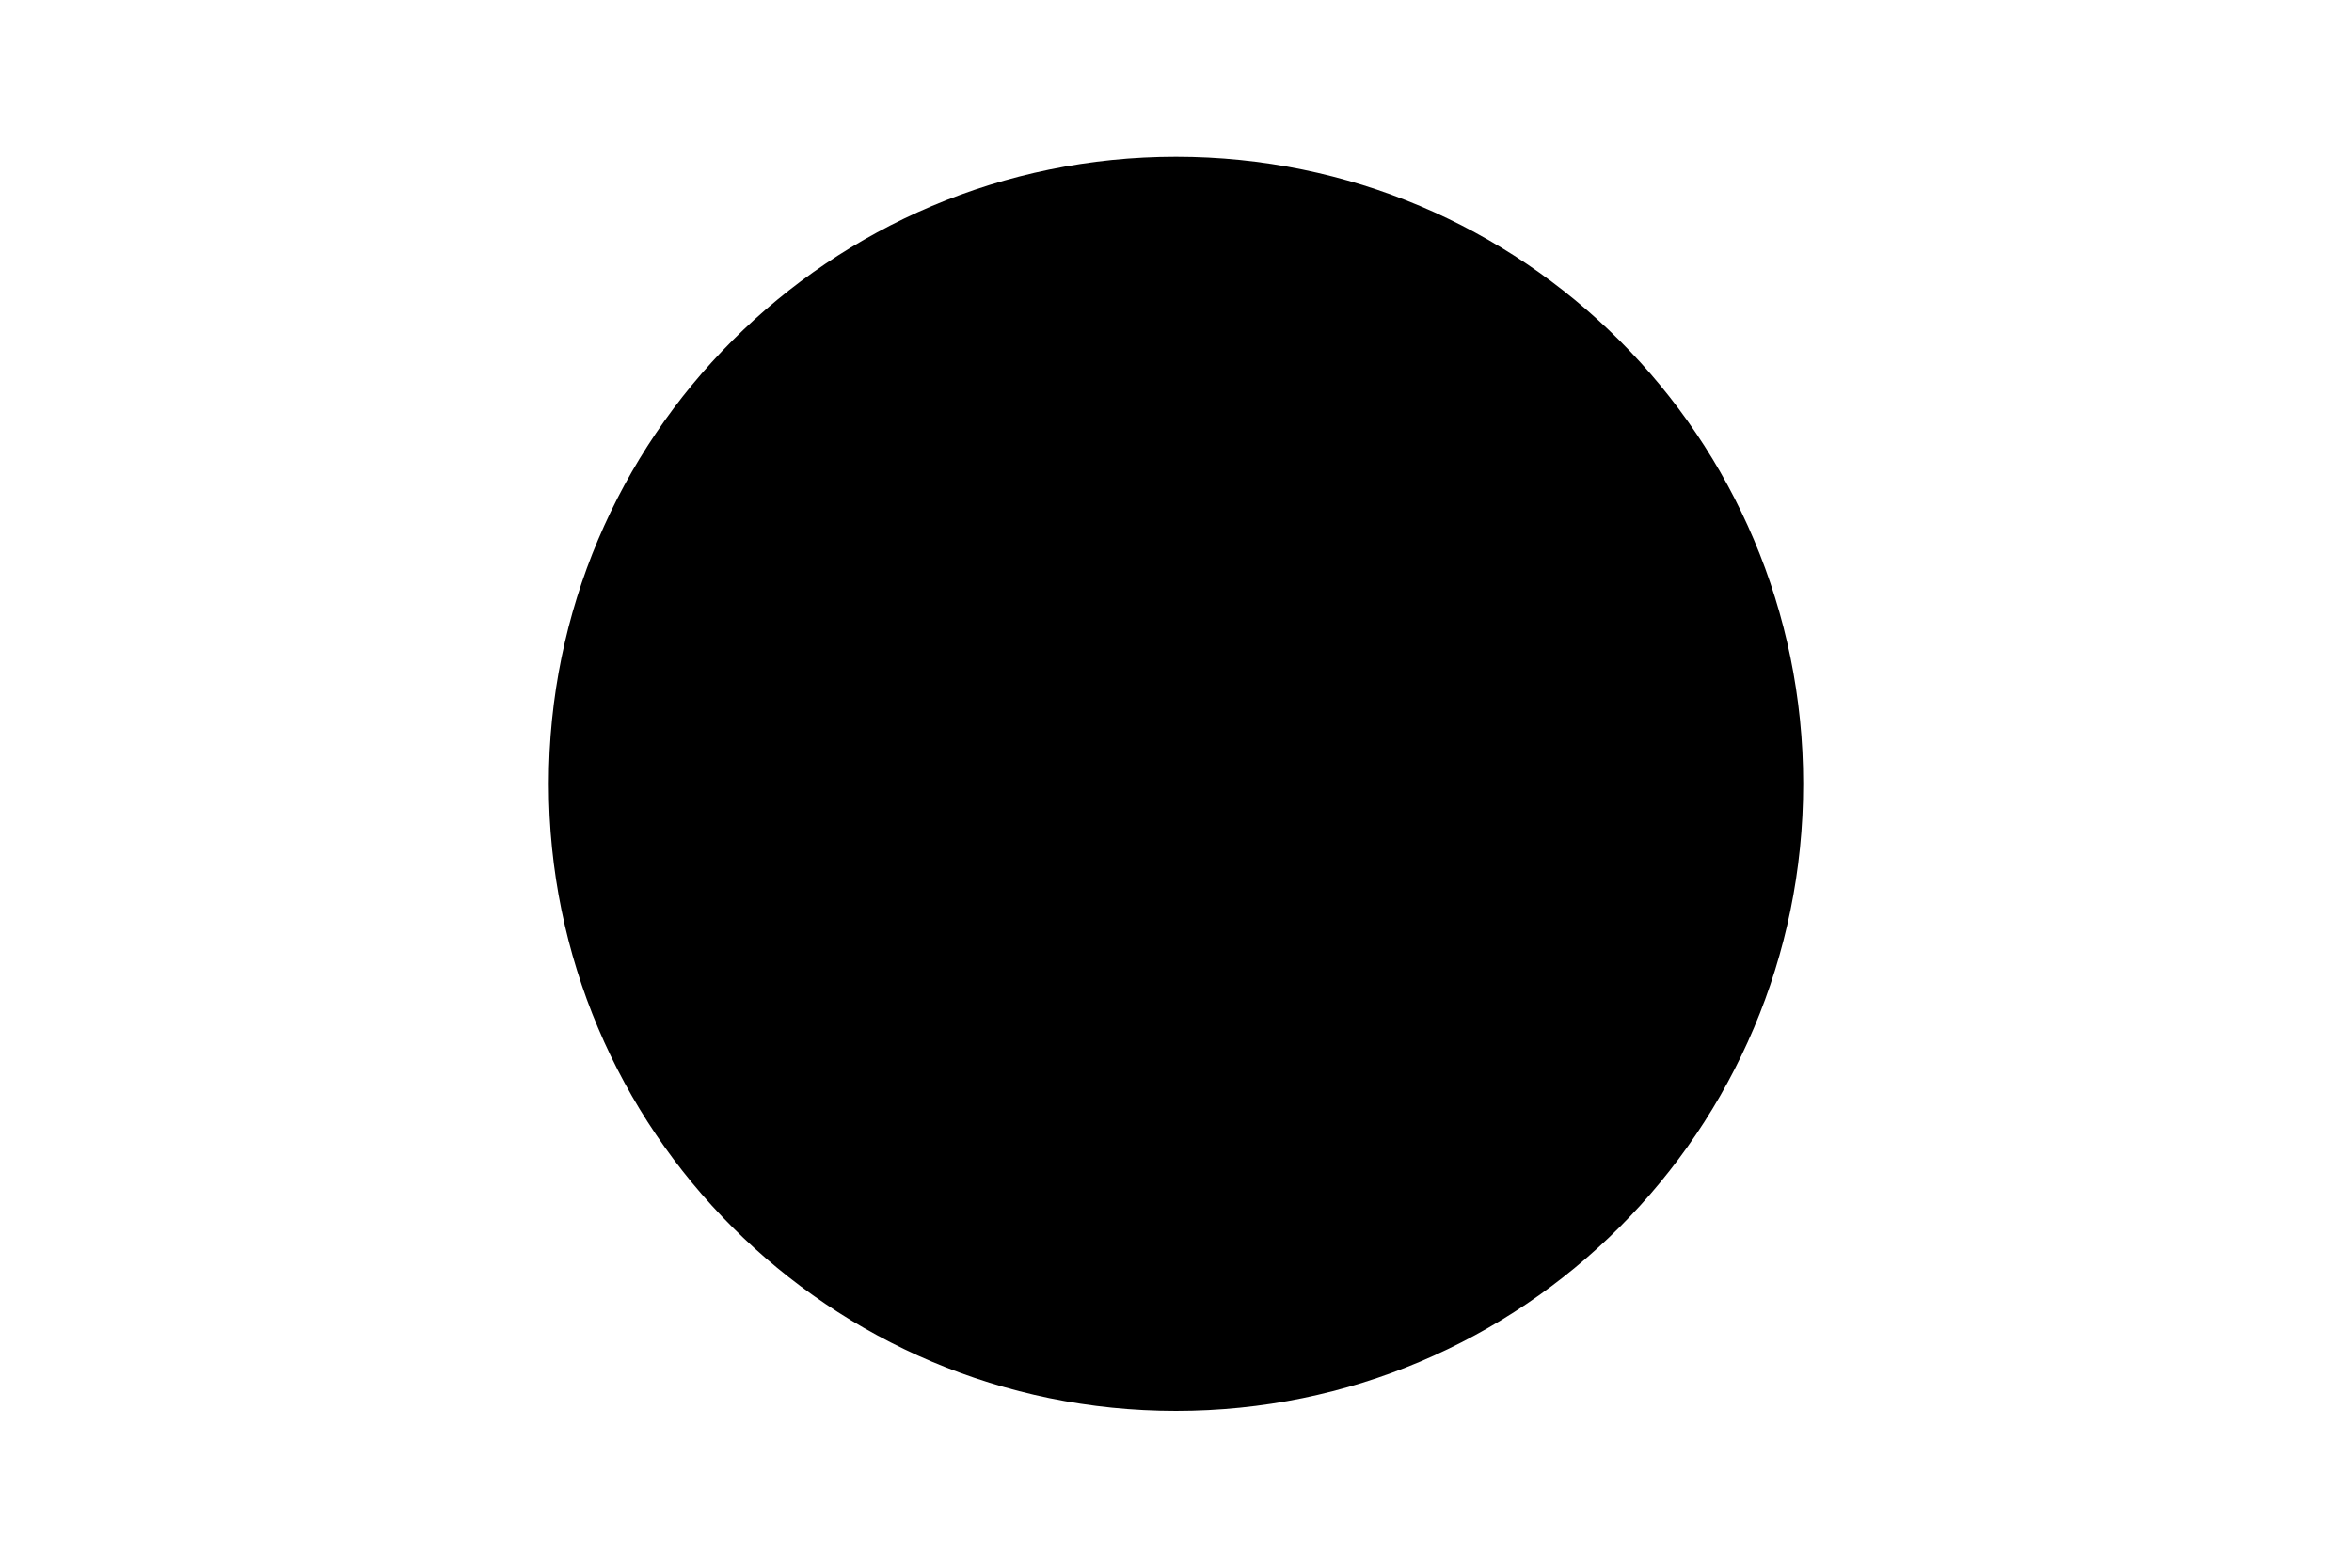
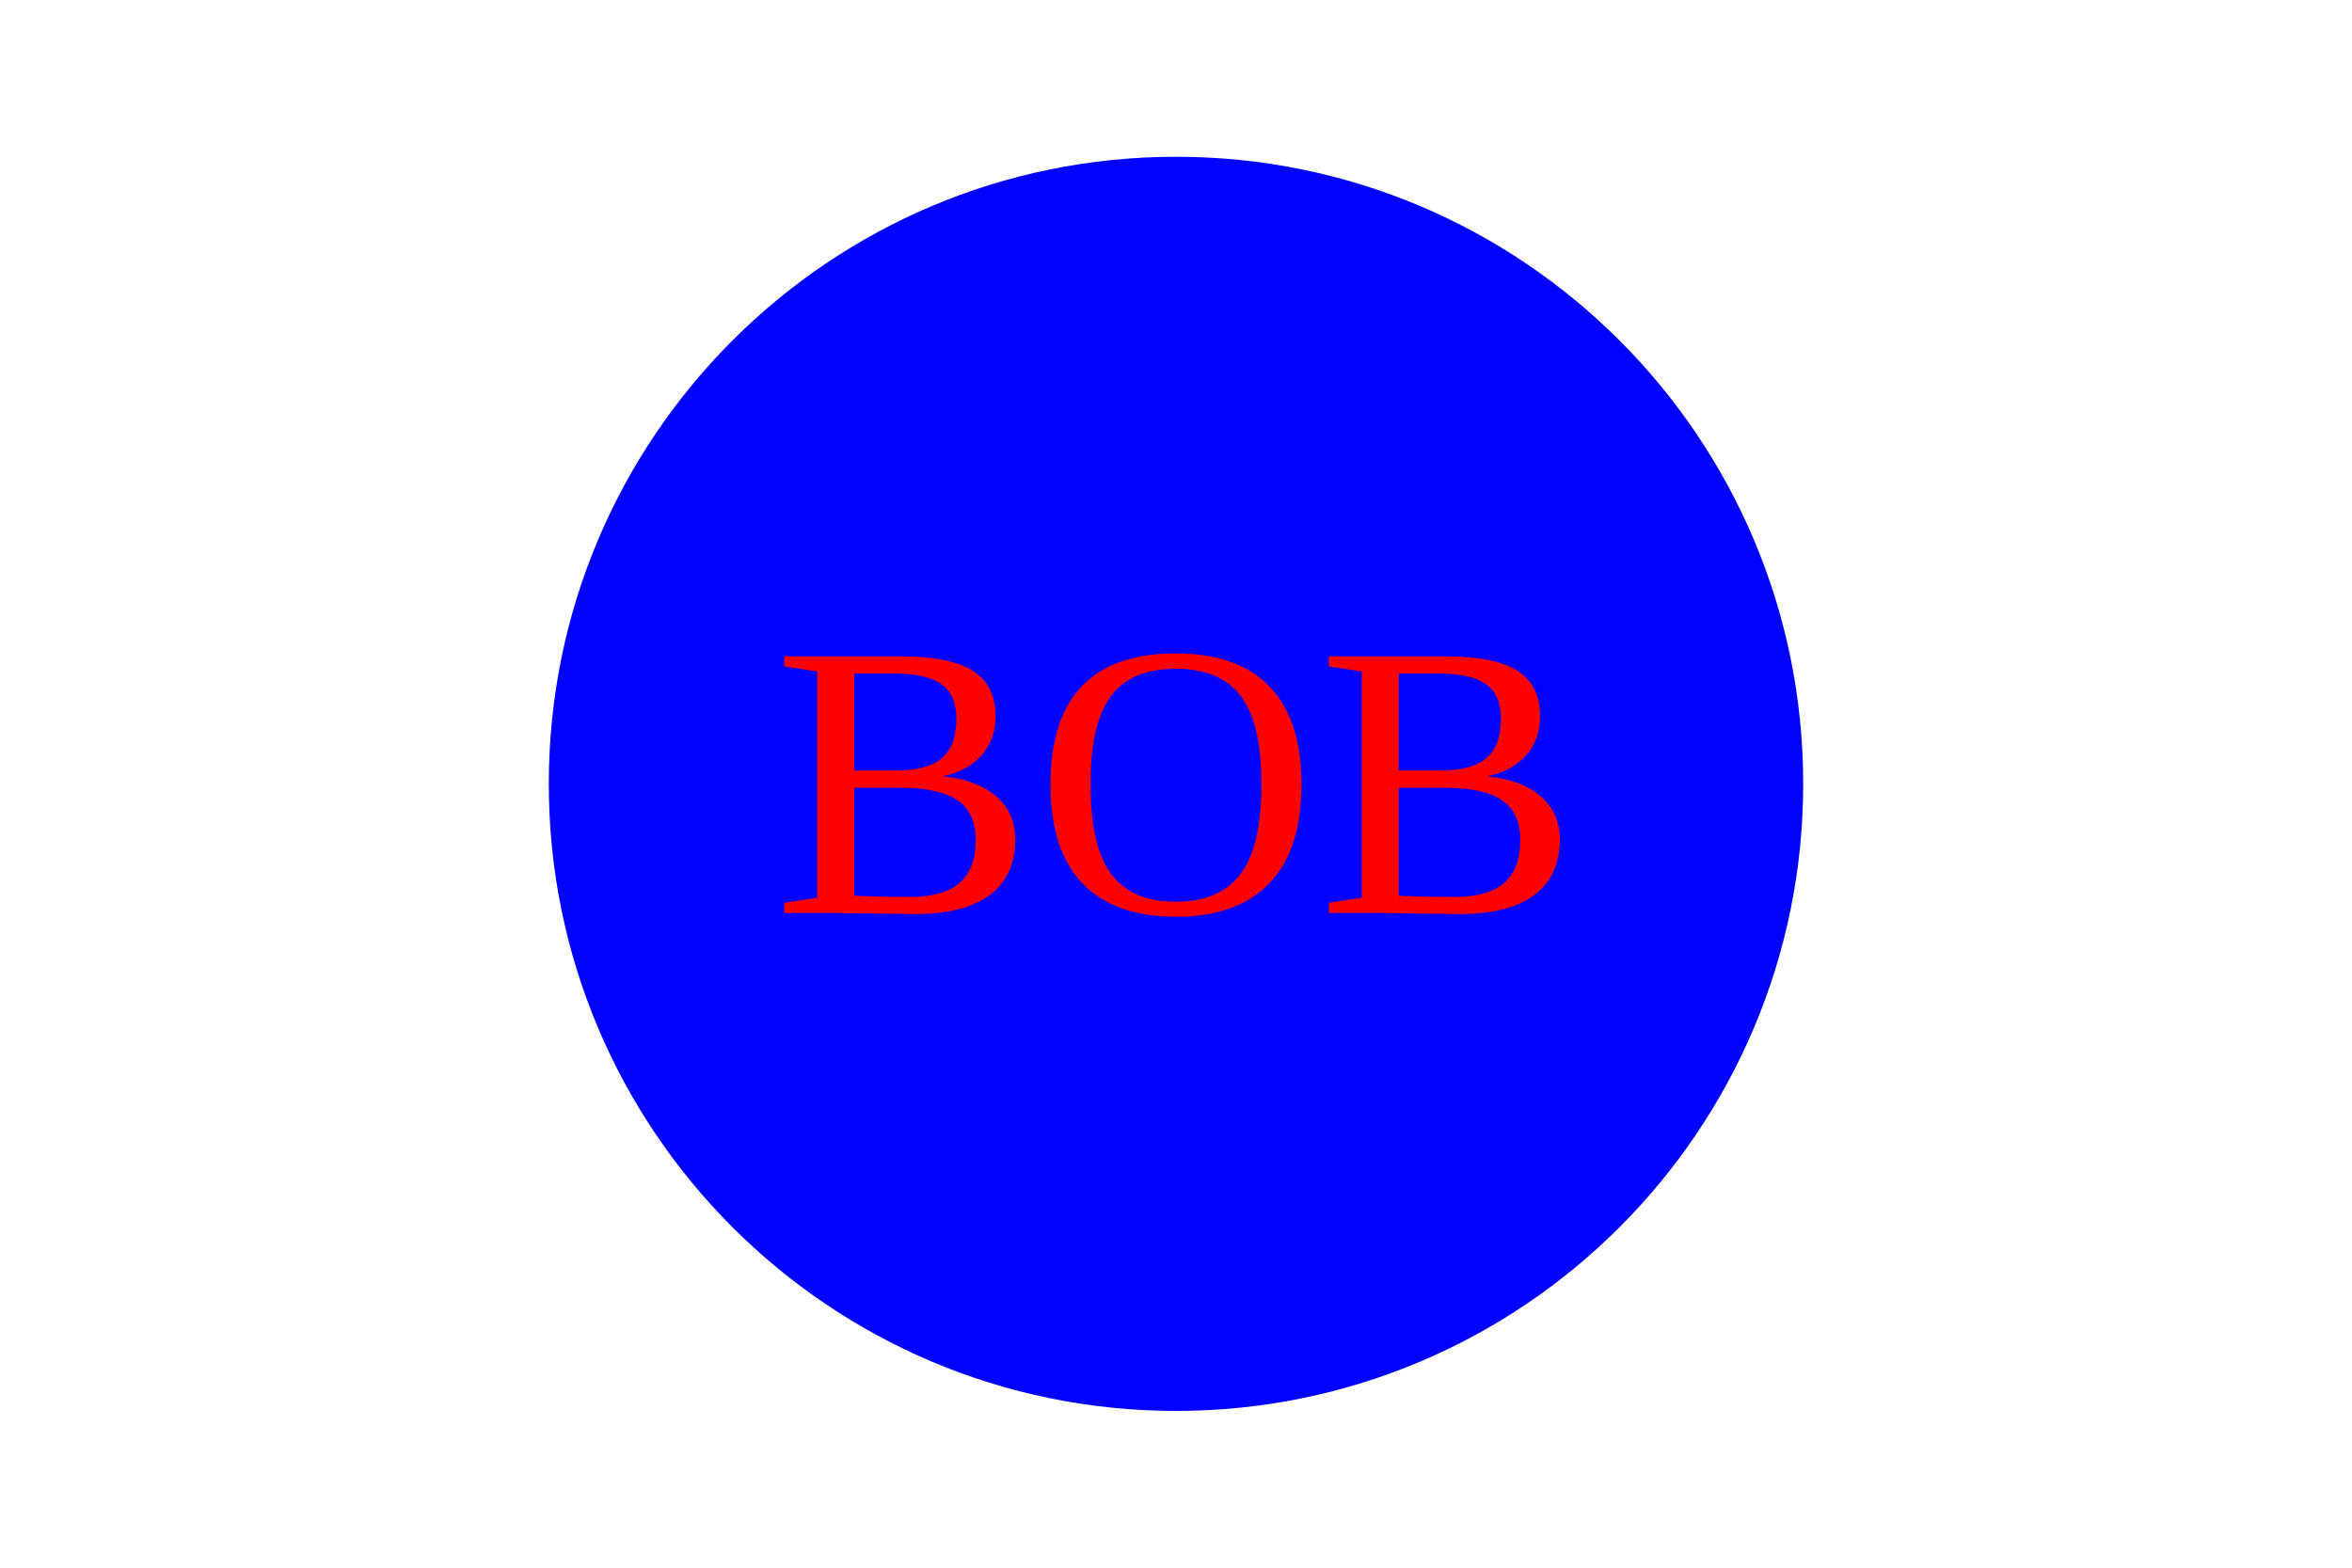
<svg xmlns="http://www.w3.org/2000/svg" width="300" height="200">
  <style>
-                 circle { fill: ; }
+                 circle { fill: #0000FF; }
            </style>
  <circle cx="150" cy="100" r="80" />
-   <text x="50%" y="52.5%" dominant-baseline="middle" text-anchor="middle" fill="" font-size="50">
-                 
+   <text x="50%" y="52.5%" dominant-baseline="middle" text-anchor="middle" fill="red" font-size="50">
+                 BOB
            </text>
</svg>
